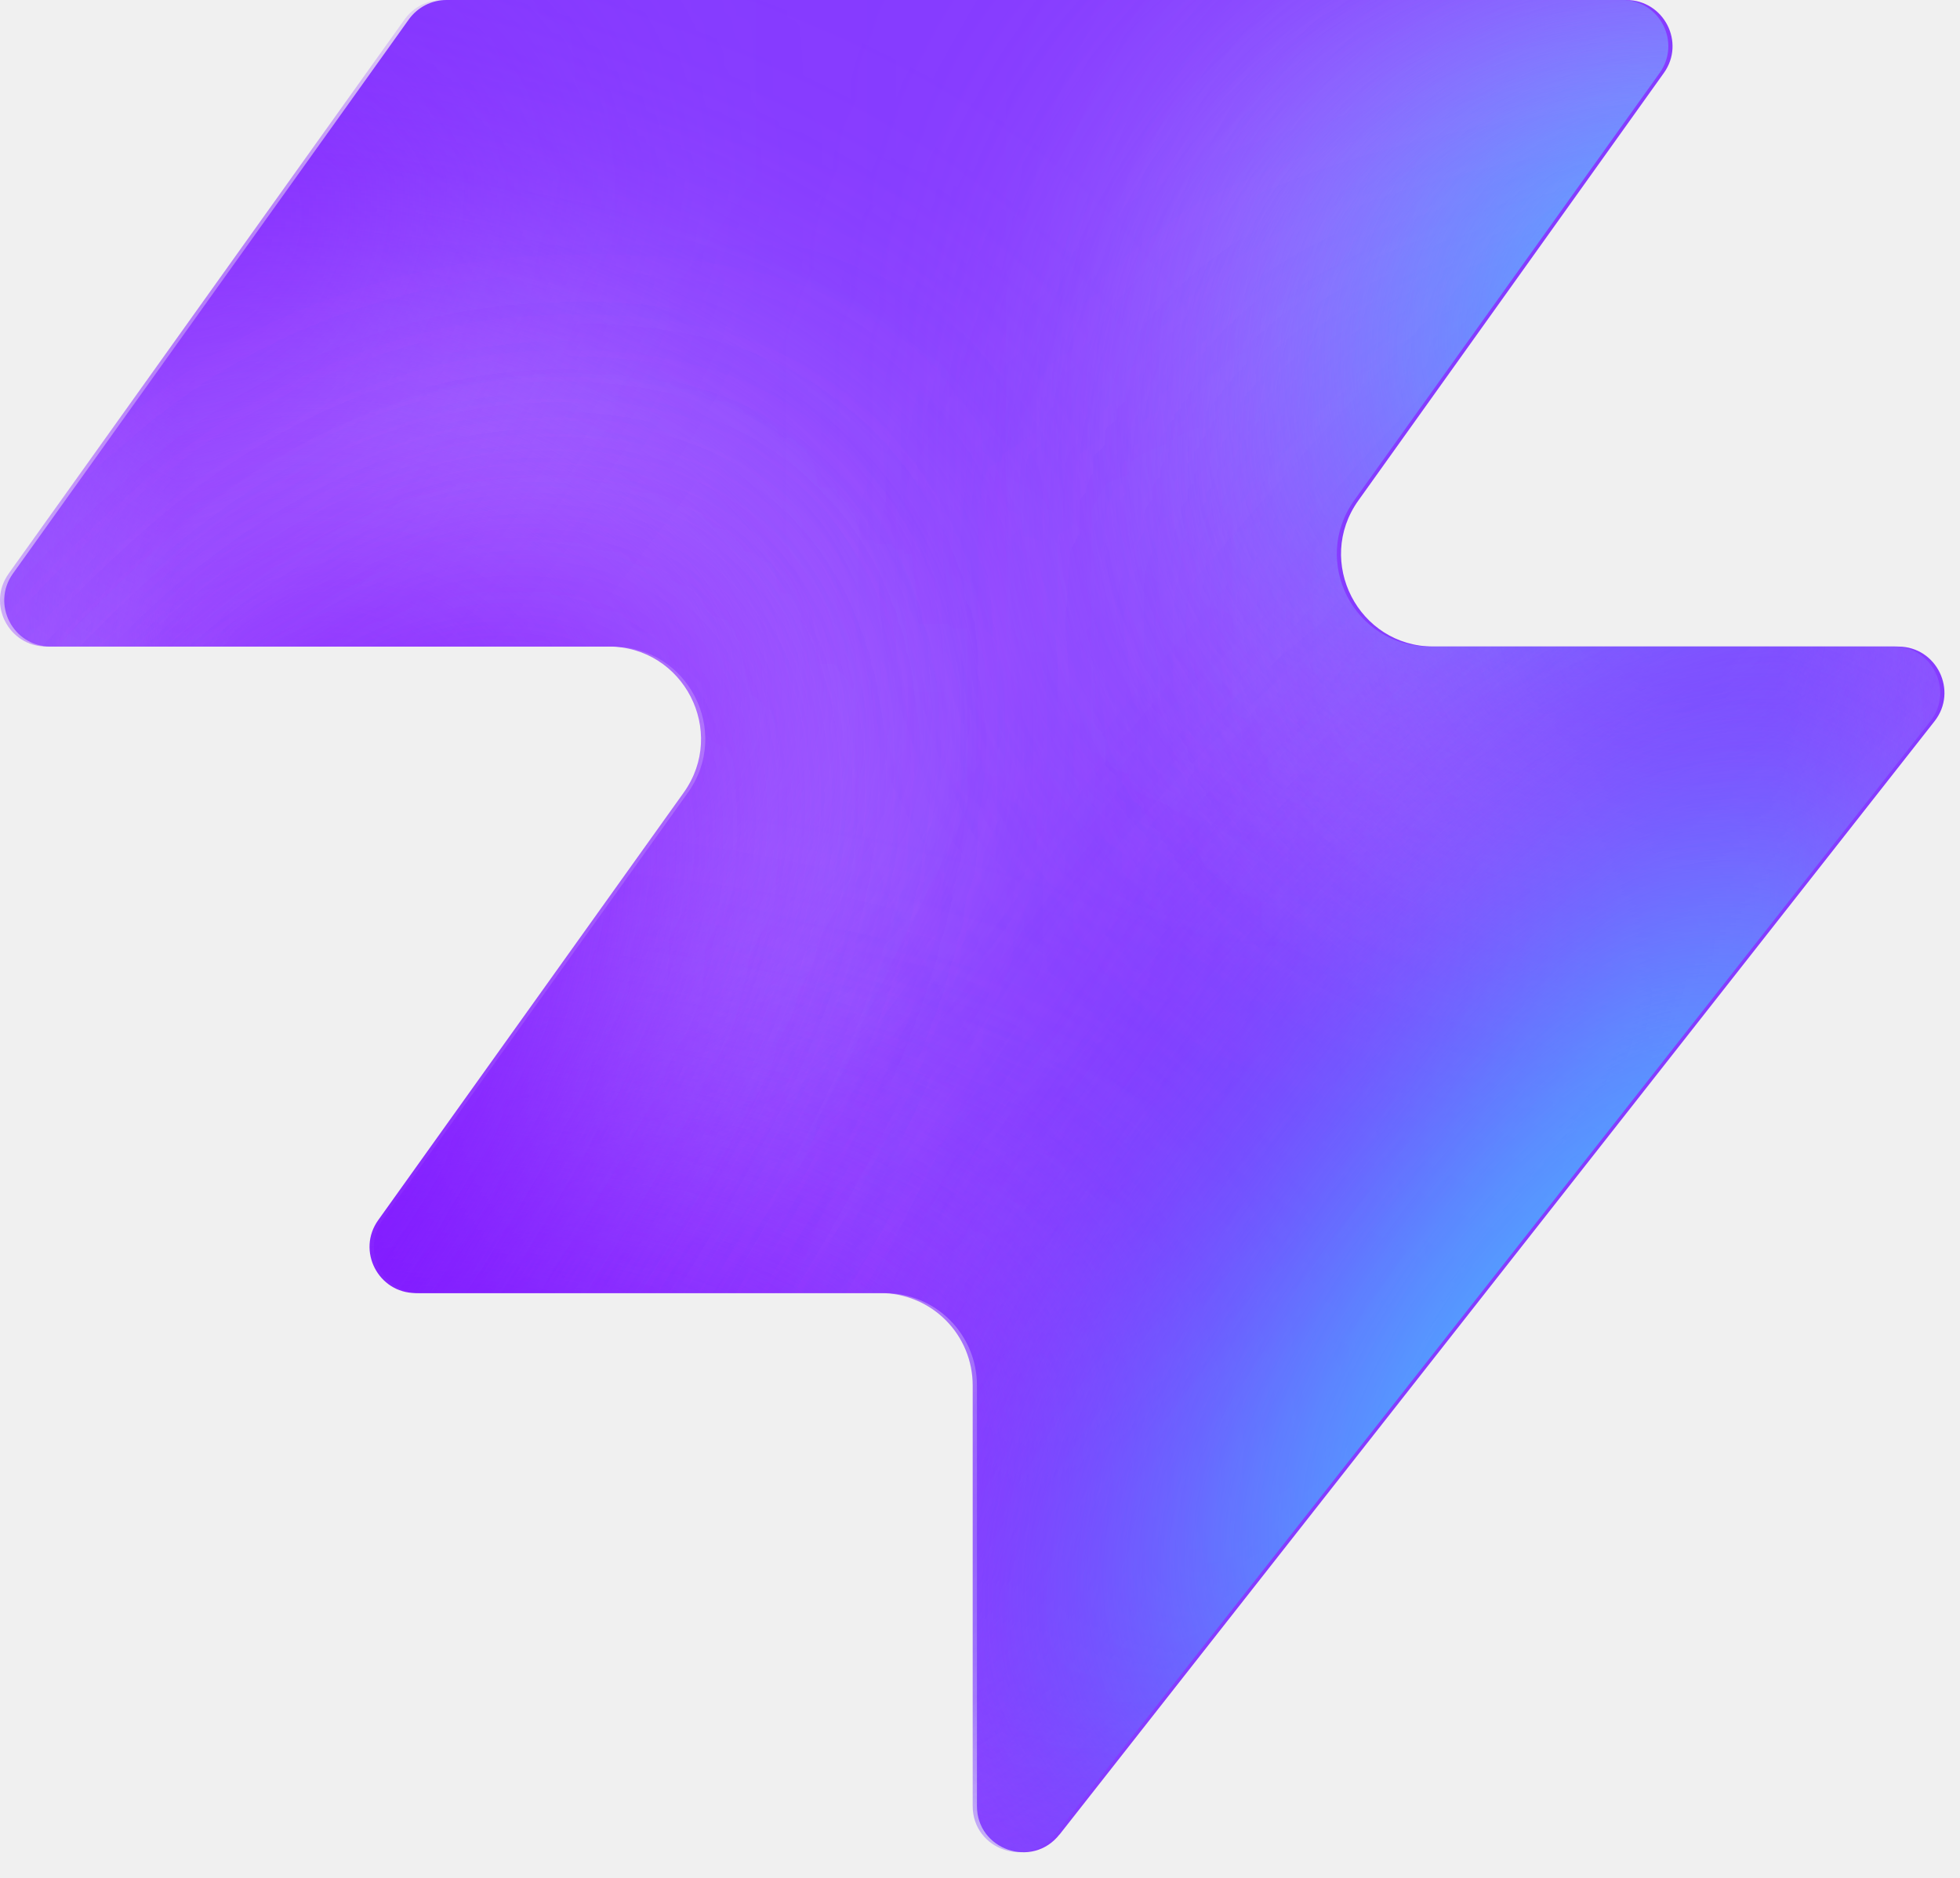
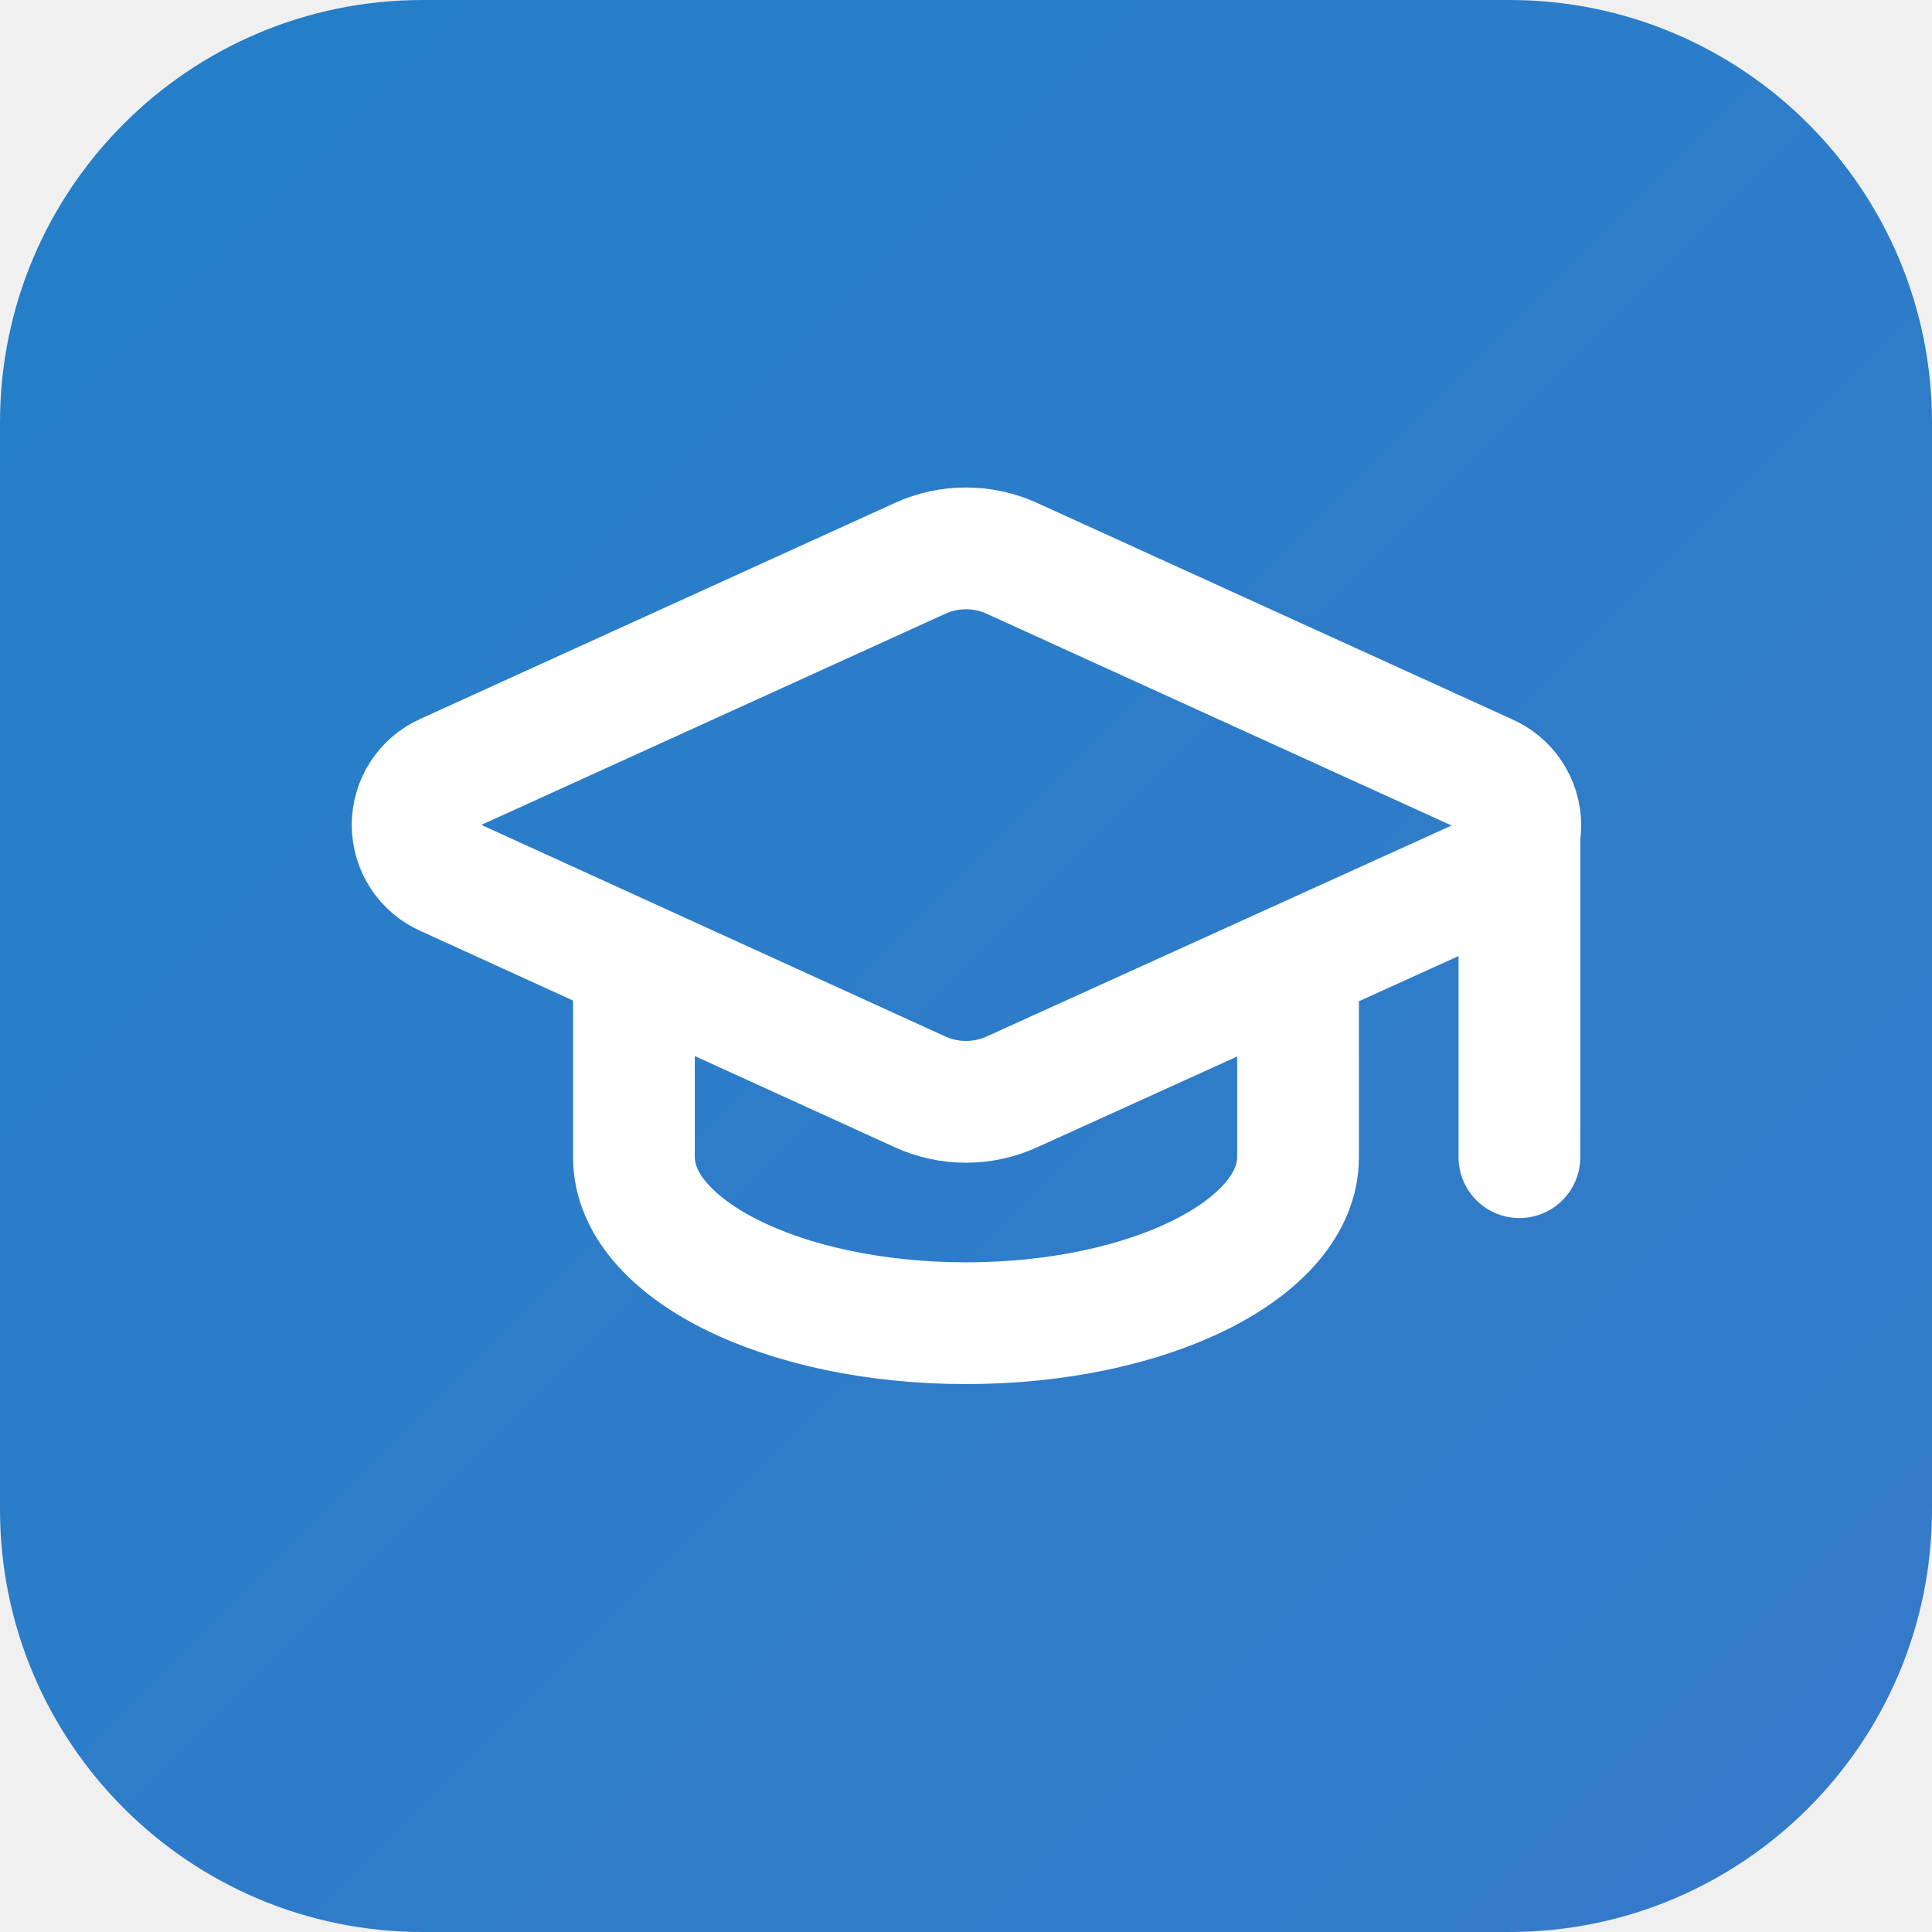
- <svg xmlns="http://www.w3.org/2000/svg" width="48" height="46" fill="none" viewBox="0 0 48 46">
-   <path fill="#863bff" d="M25.946 44.938c-.664.845-2.021.375-2.021-.698V33.937a2.26 2.26 0 0 0-2.262-2.262H10.287c-.92 0-1.456-1.04-.92-1.788l7.48-10.471c1.07-1.497 0-3.578-1.842-3.578H1.237c-.92 0-1.456-1.04-.92-1.788L10.013.474c.214-.297.556-.474.92-.474h28.894c.92 0 1.456 1.04.92 1.788l-7.48 10.471c-1.07 1.498 0 3.579 1.842 3.579h11.377c.943 0 1.473 1.088.89 1.83L25.947 44.94z" style="fill:#863bff;fill:color(display-p3 .525 .23 1);fill-opacity:1" />
-   <mask id="a" width="48" height="46" x="0" y="0" maskUnits="userSpaceOnUse" style="mask-type:alpha">
-     <path fill="#000" d="M25.842 44.938c-.664.844-2.021.375-2.021-.698V33.937a2.26 2.26 0 0 0-2.262-2.262H10.183c-.92 0-1.456-1.04-.92-1.788l7.48-10.471c1.07-1.498 0-3.579-1.842-3.579H1.133c-.92 0-1.456-1.04-.92-1.787L9.91.473c.214-.297.556-.474.92-.474h28.894c.92 0 1.456 1.04.92 1.788l-7.48 10.471c-1.07 1.498 0 3.578 1.842 3.578h11.377c.943 0 1.473 1.088.89 1.832L25.843 44.94z" style="fill:#000;fill-opacity:1" />
-   </mask>
-   <g mask="url(#a)">
-     <g filter="url(#b)">
-       <ellipse cx="5.508" cy="14.704" fill="#ede6ff" rx="5.508" ry="14.704" style="fill:#ede6ff;fill:color(display-p3 .927 .903 1);fill-opacity:1" transform="matrix(.00324 1 1 -.00324 -4.47 31.516)" />
-     </g>
-     <g filter="url(#c)">
-       <ellipse cx="10.399" cy="29.851" fill="#ede6ff" rx="10.399" ry="29.851" style="fill:#ede6ff;fill:color(display-p3 .927 .903 1);fill-opacity:1" transform="matrix(.00324 1 1 -.00324 -39.328 7.883)" />
-     </g>
-     <g filter="url(#d)">
-       <ellipse cx="5.508" cy="30.487" fill="#7e14ff" rx="5.508" ry="30.487" style="fill:#7e14ff;fill:color(display-p3 .492 .077 1);fill-opacity:1" transform="rotate(89.814 -25.913 -14.639)scale(1 -1)" />
-     </g>
-     <g filter="url(#e)">
-       <ellipse cx="5.508" cy="30.599" fill="#7e14ff" rx="5.508" ry="30.599" style="fill:#7e14ff;fill:color(display-p3 .492 .077 1);fill-opacity:1" transform="rotate(89.814 -32.644 -3.334)scale(1 -1)" />
-     </g>
-     <g filter="url(#f)">
-       <ellipse cx="5.508" cy="30.599" fill="#7e14ff" rx="5.508" ry="30.599" style="fill:#7e14ff;fill:color(display-p3 .492 .077 1);fill-opacity:1" transform="matrix(.00324 1 1 -.00324 -34.34 30.47)" />
-     </g>
-     <g filter="url(#g)">
-       <ellipse cx="14.072" cy="22.078" fill="#ede6ff" rx="14.072" ry="22.078" style="fill:#ede6ff;fill:color(display-p3 .927 .903 1);fill-opacity:1" transform="rotate(93.35 24.506 48.493)scale(-1 1)" />
-     </g>
-     <g filter="url(#h)">
-       <ellipse cx="3.47" cy="21.501" fill="#7e14ff" rx="3.47" ry="21.501" style="fill:#7e14ff;fill:color(display-p3 .492 .077 1);fill-opacity:1" transform="rotate(89.009 28.708 47.59)scale(-1 1)" />
-     </g>
-     <g filter="url(#i)">
-       <ellipse cx="3.47" cy="21.501" fill="#7e14ff" rx="3.47" ry="21.501" style="fill:#7e14ff;fill:color(display-p3 .492 .077 1);fill-opacity:1" transform="rotate(89.009 28.708 47.59)scale(-1 1)" />
-     </g>
-     <g filter="url(#j)">
-       <ellipse cx=".387" cy="8.972" fill="#7e14ff" rx="4.407" ry="29.108" style="fill:#7e14ff;fill:color(display-p3 .492 .077 1);fill-opacity:1" transform="rotate(39.51 .387 8.972)" />
-     </g>
-     <g filter="url(#k)">
-       <ellipse cx="47.523" cy="-6.092" fill="#7e14ff" rx="4.407" ry="29.108" style="fill:#7e14ff;fill:color(display-p3 .492 .077 1);fill-opacity:1" transform="rotate(37.892 47.523 -6.092)" />
-     </g>
-     <g filter="url(#l)">
-       <ellipse cx="41.412" cy="6.333" fill="#47bfff" rx="5.971" ry="9.665" style="fill:#47bfff;fill:color(display-p3 .28 .748 1);fill-opacity:1" transform="rotate(37.892 41.412 6.333)" />
-     </g>
-     <g filter="url(#m)">
-       <ellipse cx="-1.879" cy="38.332" fill="#7e14ff" rx="4.407" ry="29.108" style="fill:#7e14ff;fill:color(display-p3 .492 .077 1);fill-opacity:1" transform="rotate(37.892 -1.88 38.332)" />
-     </g>
-     <g filter="url(#n)">
-       <ellipse cx="-1.879" cy="38.332" fill="#7e14ff" rx="4.407" ry="29.108" style="fill:#7e14ff;fill:color(display-p3 .492 .077 1);fill-opacity:1" transform="rotate(37.892 -1.88 38.332)" />
-     </g>
-     <g filter="url(#o)">
-       <ellipse cx="35.651" cy="29.907" fill="#7e14ff" rx="4.407" ry="29.108" style="fill:#7e14ff;fill:color(display-p3 .492 .077 1);fill-opacity:1" transform="rotate(37.892 35.651 29.907)" />
-     </g>
-     <g filter="url(#p)">
-       <ellipse cx="38.418" cy="32.4" fill="#47bfff" rx="5.971" ry="15.297" style="fill:#47bfff;fill:color(display-p3 .28 .748 1);fill-opacity:1" transform="rotate(37.892 38.418 32.4)" />
-     </g>
+ <svg xmlns="http://www.w3.org/2000/svg" width="64" height="64" viewBox="0 0 64 64">
+   <defs>
+     <linearGradient id="kc-bg" x1="0" y1="0" x2="1" y2="1">
+       <stop offset="0" stop-color="#237fc8" />
+       <stop offset="1" stop-color="#377aca" />
+     </linearGradient>
+   </defs>
+   <rect width="64" height="64" rx="14" fill="url(#kc-bg)" />
+   <g transform="translate(10 9) scale(1.8333)" fill="none" stroke="#ffffff" stroke-width="2.2" stroke-linecap="round" stroke-linejoin="round">
+     <path d="M21.42 10.922a1 1 0 0 0-.019-1.838L12.83 5.18a2 2 0 0 0-1.66 0L2.6 9.08a1 1 0 0 0 0 1.832l8.57 3.908a2 2 0 0 0 1.66 0z" />
+     <path d="M22 10v6" />
+     <path d="M6 12.5V16a6 3 0 0 0 12 0v-3.5" />
  </g>
-   <defs>
-     <filter id="b" width="60.045" height="41.654" x="-19.77" y="16.149" color-interpolation-filters="sRGB" filterUnits="userSpaceOnUse">
-       <feFlood flood-opacity="0" result="BackgroundImageFix" />
-       <feBlend in="SourceGraphic" in2="BackgroundImageFix" result="shape" />
-       <feGaussianBlur result="effect1_foregroundBlur_2002_17158" stdDeviation="7.659" />
-     </filter>
-     <filter id="c" width="90.34" height="51.437" x="-54.613" y="-7.533" color-interpolation-filters="sRGB" filterUnits="userSpaceOnUse">
-       <feFlood flood-opacity="0" result="BackgroundImageFix" />
-       <feBlend in="SourceGraphic" in2="BackgroundImageFix" result="shape" />
-       <feGaussianBlur result="effect1_foregroundBlur_2002_17158" stdDeviation="7.659" />
-     </filter>
-     <filter id="d" width="79.355" height="29.4" x="-49.64" y="2.03" color-interpolation-filters="sRGB" filterUnits="userSpaceOnUse">
-       <feFlood flood-opacity="0" result="BackgroundImageFix" />
-       <feBlend in="SourceGraphic" in2="BackgroundImageFix" result="shape" />
-       <feGaussianBlur result="effect1_foregroundBlur_2002_17158" stdDeviation="4.596" />
-     </filter>
-     <filter id="e" width="79.579" height="29.4" x="-45.045" y="20.029" color-interpolation-filters="sRGB" filterUnits="userSpaceOnUse">
-       <feFlood flood-opacity="0" result="BackgroundImageFix" />
-       <feBlend in="SourceGraphic" in2="BackgroundImageFix" result="shape" />
-       <feGaussianBlur result="effect1_foregroundBlur_2002_17158" stdDeviation="4.596" />
-     </filter>
-     <filter id="f" width="79.579" height="29.4" x="-43.513" y="21.178" color-interpolation-filters="sRGB" filterUnits="userSpaceOnUse">
-       <feFlood flood-opacity="0" result="BackgroundImageFix" />
-       <feBlend in="SourceGraphic" in2="BackgroundImageFix" result="shape" />
-       <feGaussianBlur result="effect1_foregroundBlur_2002_17158" stdDeviation="4.596" />
-     </filter>
-     <filter id="g" width="74.749" height="58.852" x="15.756" y="-17.901" color-interpolation-filters="sRGB" filterUnits="userSpaceOnUse">
-       <feFlood flood-opacity="0" result="BackgroundImageFix" />
-       <feBlend in="SourceGraphic" in2="BackgroundImageFix" result="shape" />
-       <feGaussianBlur result="effect1_foregroundBlur_2002_17158" stdDeviation="7.659" />
-     </filter>
-     <filter id="h" width="61.377" height="25.362" x="23.548" y="2.284" color-interpolation-filters="sRGB" filterUnits="userSpaceOnUse">
-       <feFlood flood-opacity="0" result="BackgroundImageFix" />
-       <feBlend in="SourceGraphic" in2="BackgroundImageFix" result="shape" />
-       <feGaussianBlur result="effect1_foregroundBlur_2002_17158" stdDeviation="4.596" />
-     </filter>
-     <filter id="i" width="61.377" height="25.362" x="23.548" y="2.284" color-interpolation-filters="sRGB" filterUnits="userSpaceOnUse">
-       <feFlood flood-opacity="0" result="BackgroundImageFix" />
-       <feBlend in="SourceGraphic" in2="BackgroundImageFix" result="shape" />
-       <feGaussianBlur result="effect1_foregroundBlur_2002_17158" stdDeviation="4.596" />
-     </filter>
-     <filter id="j" width="56.045" height="63.649" x="-27.636" y="-22.853" color-interpolation-filters="sRGB" filterUnits="userSpaceOnUse">
-       <feFlood flood-opacity="0" result="BackgroundImageFix" />
-       <feBlend in="SourceGraphic" in2="BackgroundImageFix" result="shape" />
-       <feGaussianBlur result="effect1_foregroundBlur_2002_17158" stdDeviation="4.596" />
-     </filter>
-     <filter id="k" width="54.814" height="64.646" x="20.116" y="-38.415" color-interpolation-filters="sRGB" filterUnits="userSpaceOnUse">
-       <feFlood flood-opacity="0" result="BackgroundImageFix" />
-       <feBlend in="SourceGraphic" in2="BackgroundImageFix" result="shape" />
-       <feGaussianBlur result="effect1_foregroundBlur_2002_17158" stdDeviation="4.596" />
-     </filter>
-     <filter id="l" width="33.541" height="35.313" x="24.641" y="-11.323" color-interpolation-filters="sRGB" filterUnits="userSpaceOnUse">
-       <feFlood flood-opacity="0" result="BackgroundImageFix" />
-       <feBlend in="SourceGraphic" in2="BackgroundImageFix" result="shape" />
-       <feGaussianBlur result="effect1_foregroundBlur_2002_17158" stdDeviation="4.596" />
-     </filter>
-     <filter id="m" width="54.814" height="64.646" x="-29.286" y="6.009" color-interpolation-filters="sRGB" filterUnits="userSpaceOnUse">
-       <feFlood flood-opacity="0" result="BackgroundImageFix" />
-       <feBlend in="SourceGraphic" in2="BackgroundImageFix" result="shape" />
-       <feGaussianBlur result="effect1_foregroundBlur_2002_17158" stdDeviation="4.596" />
-     </filter>
-     <filter id="n" width="54.814" height="64.646" x="-29.286" y="6.009" color-interpolation-filters="sRGB" filterUnits="userSpaceOnUse">
-       <feFlood flood-opacity="0" result="BackgroundImageFix" />
-       <feBlend in="SourceGraphic" in2="BackgroundImageFix" result="shape" />
-       <feGaussianBlur result="effect1_foregroundBlur_2002_17158" stdDeviation="4.596" />
-     </filter>
-     <filter id="o" width="54.814" height="64.646" x="8.244" y="-2.416" color-interpolation-filters="sRGB" filterUnits="userSpaceOnUse">
-       <feFlood flood-opacity="0" result="BackgroundImageFix" />
-       <feBlend in="SourceGraphic" in2="BackgroundImageFix" result="shape" />
-       <feGaussianBlur result="effect1_foregroundBlur_2002_17158" stdDeviation="4.596" />
-     </filter>
-     <filter id="p" width="39.409" height="43.623" x="18.713" y="10.588" color-interpolation-filters="sRGB" filterUnits="userSpaceOnUse">
-       <feFlood flood-opacity="0" result="BackgroundImageFix" />
-       <feBlend in="SourceGraphic" in2="BackgroundImageFix" result="shape" />
-       <feGaussianBlur result="effect1_foregroundBlur_2002_17158" stdDeviation="4.596" />
-     </filter>
-   </defs>
</svg>
